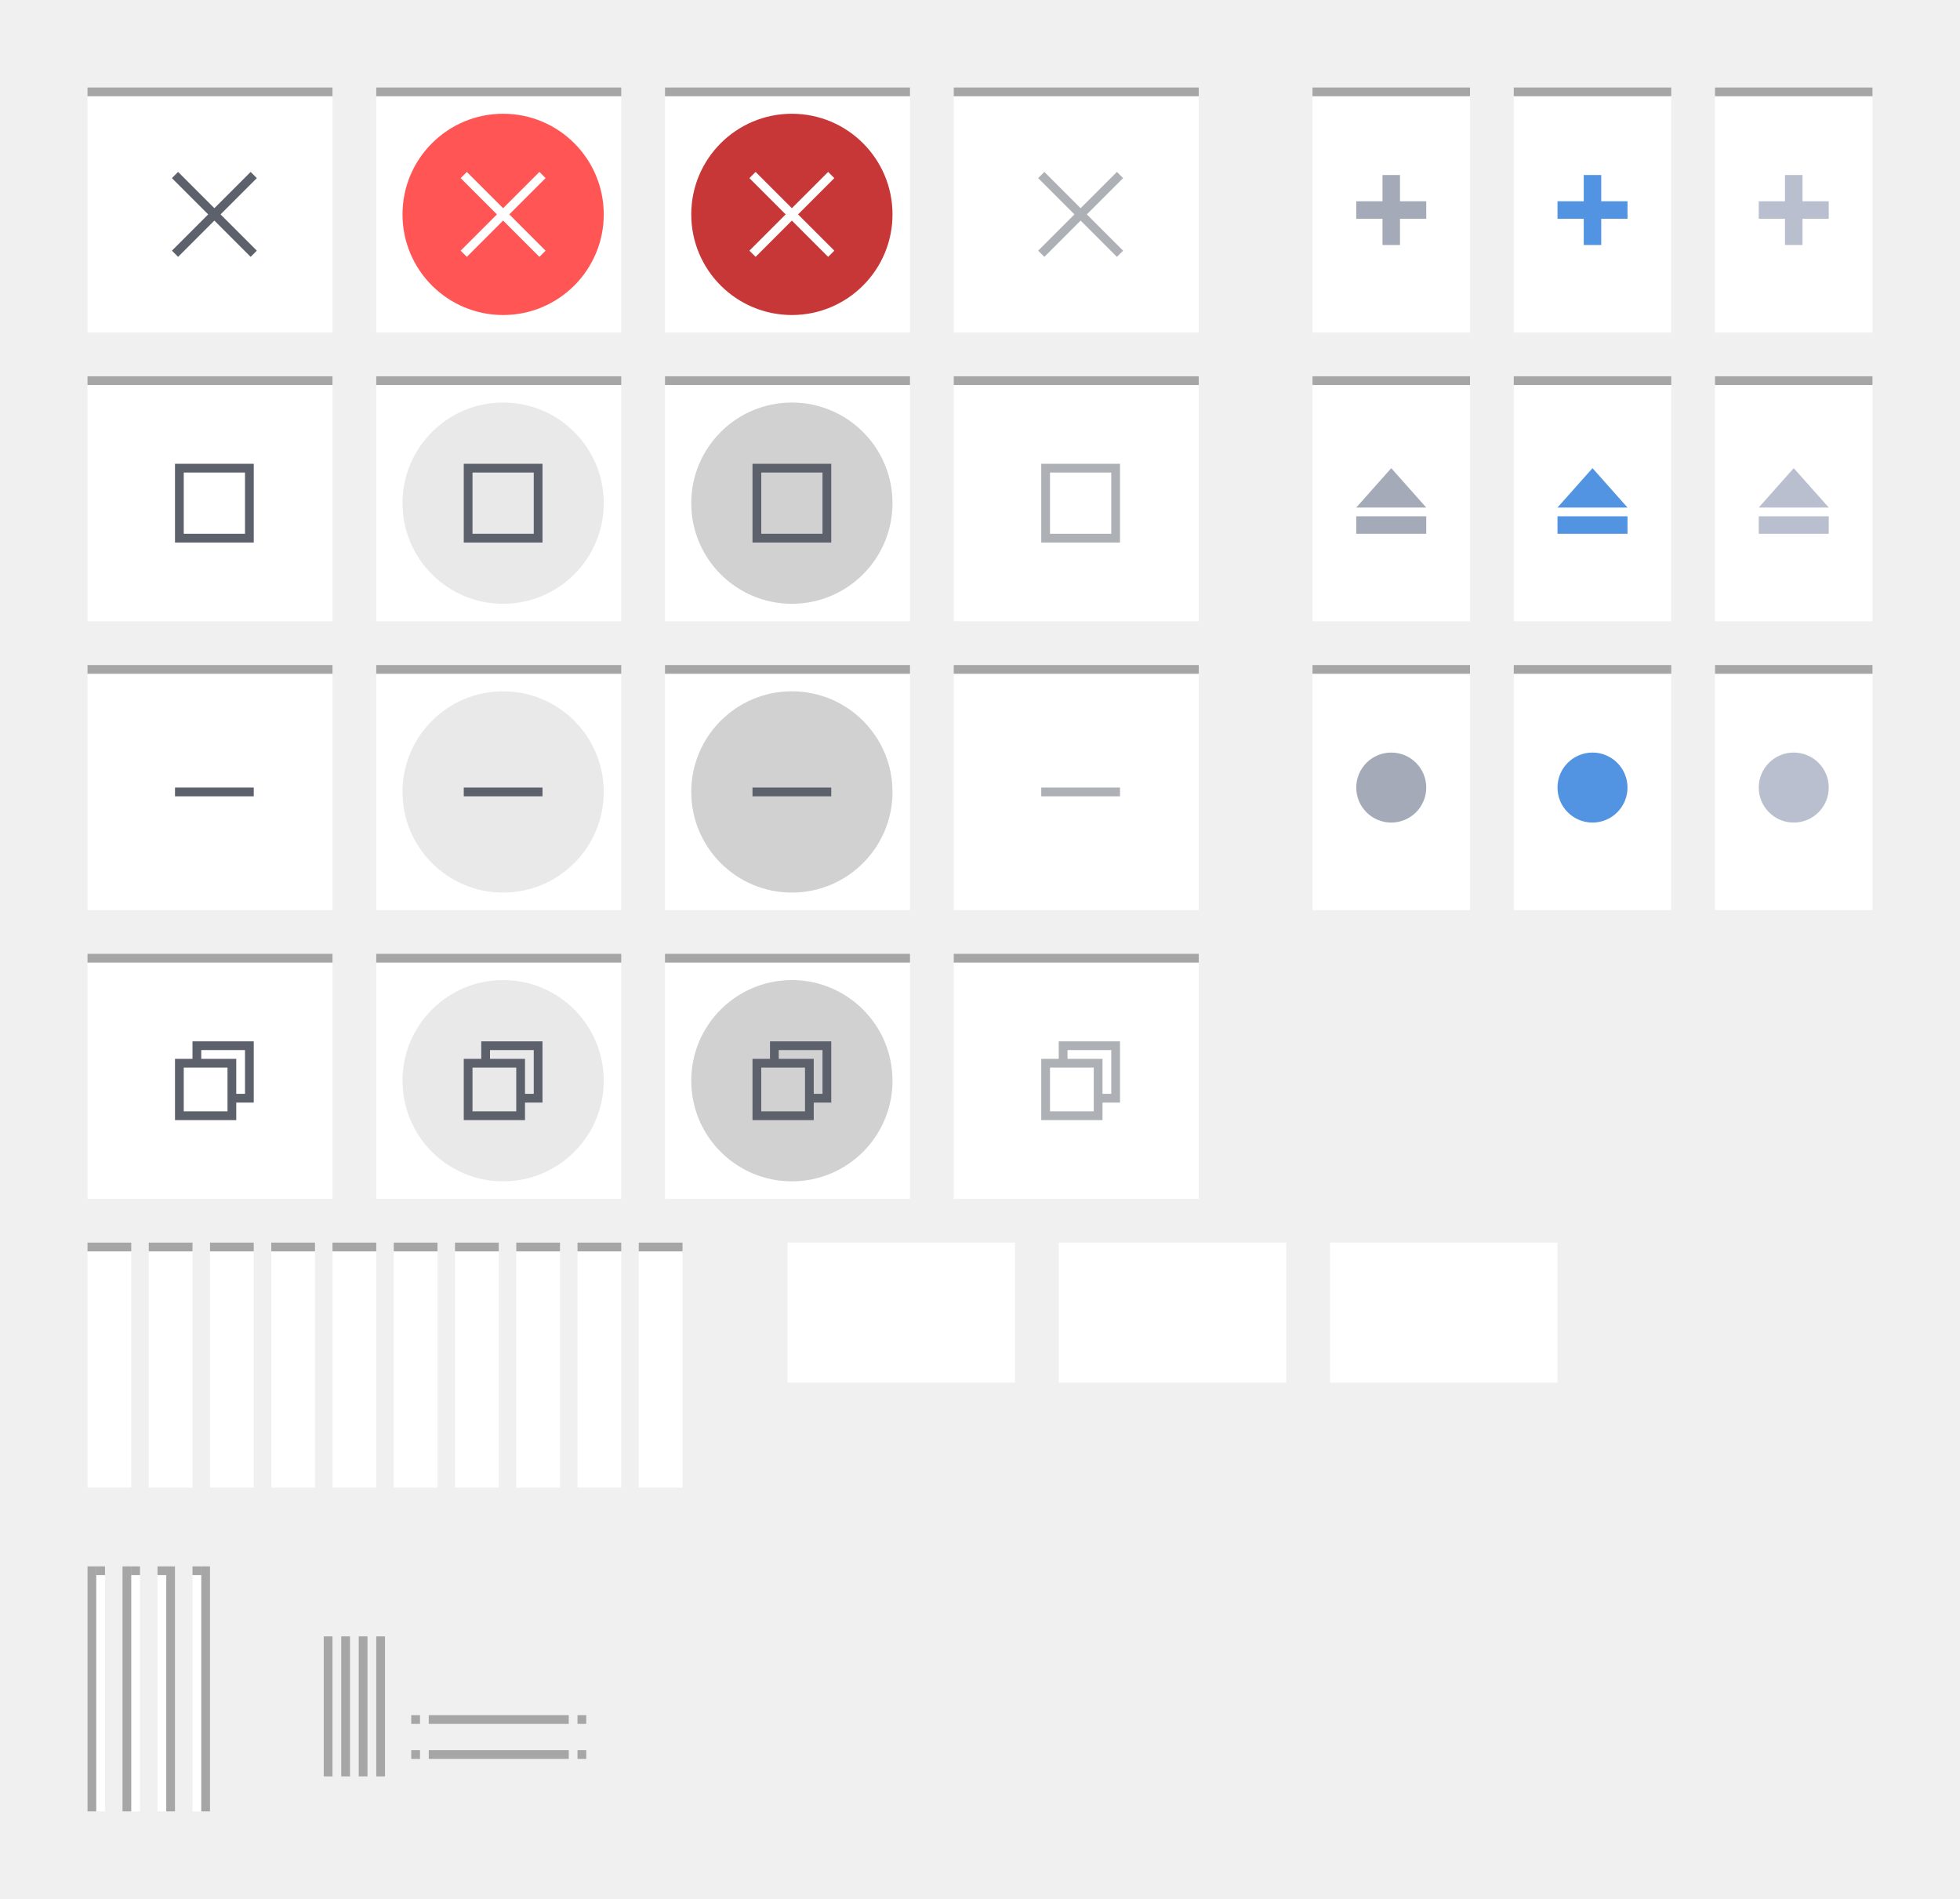
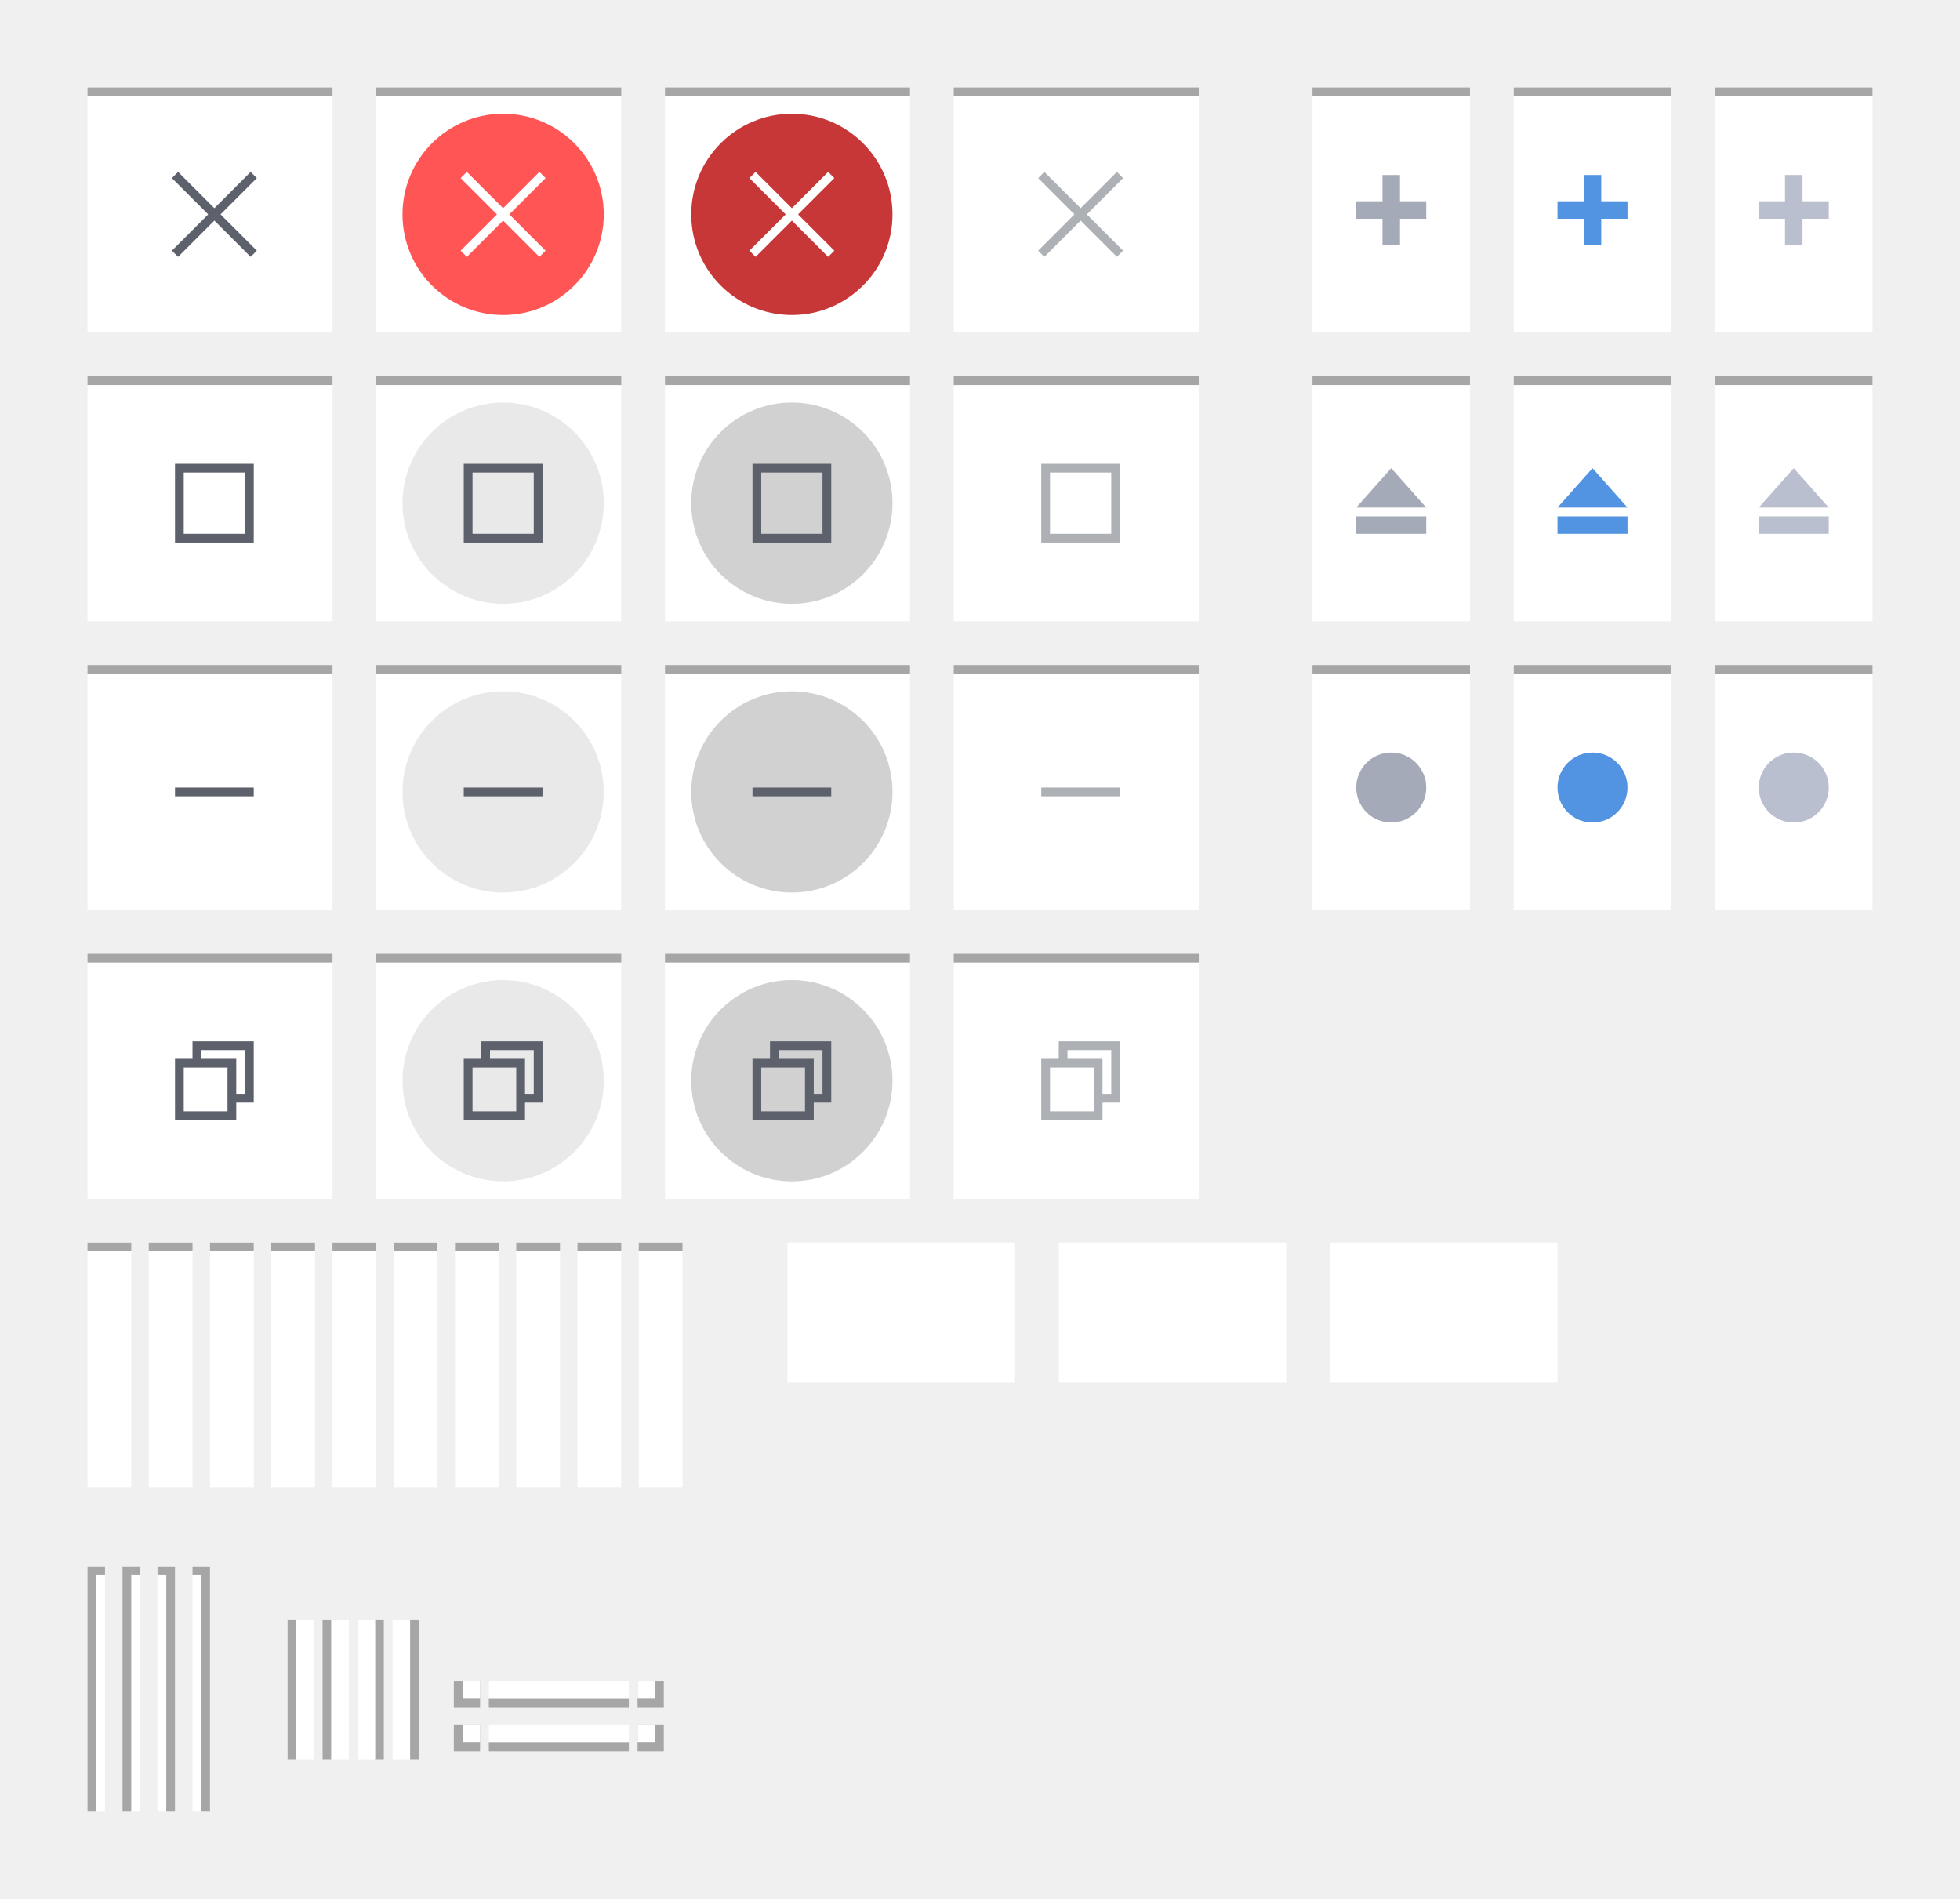
<svg xmlns="http://www.w3.org/2000/svg" xmlns:ns1="http://www.openswatchbook.org/uri/2009/osb" xmlns:xlink="http://www.w3.org/1999/xlink" width="224" height="217" viewBox="0 0 224 217" id="svg2" version="1.1">
  <defs id="defs4">
    <linearGradient id="selected_bg_color" ns1:paint="solid">
      <stop style="stop-color:#5294e2;stop-opacity:1;" offset="0" id="stop4407" />
    </linearGradient>
    <linearGradient id="selected_fg_color" ns1:paint="solid">
      <stop style="stop-color:#ffffffgit;stop-opacity:1;" offset="0" id="stop4402" />
    </linearGradient>
    <linearGradient xlink:href="#selected_bg_color" id="linearGradient4409" x1="152" y1="564.362" x2="152" y2="572.362" gradientUnits="userSpaceOnUse" />
    <linearGradient xlink:href="#selected_bg_color" id="linearGradient4411" x1="568.362" y1="-156" x2="568.362" y2="-148" gradientUnits="userSpaceOnUse" />
    <linearGradient xlink:href="#selected_bg_color" id="linearGradient4413" x1="608.362" y1="-158" x2="608.362" y2="-150" gradientUnits="userSpaceOnUse" />
    <linearGradient xlink:href="#selected_bg_color" id="linearGradient4415" x1="154" y1="601.862" x2="154" y2="606.362" gradientUnits="userSpaceOnUse" />
  </defs>
  <g id="layer1" transform="translate(5,-547.3622)">
    <rect style="opacity:1;fill:#ffffff;fill-opacity:1;stroke:none;stroke-width:1;stroke-linecap:butt;stroke-linejoin:round;stroke-miterlimit:4;stroke-dasharray:none;stroke-dashoffset:0;stroke-opacity:1" id="menu-active" width="26" height="16" x="85" y="689.362" />
    <use x="0" y="0" xlink:href="#g4206" id="title-1-active" transform="matrix(0.1785714,0,0,1,4.107143,132)" width="100%" height="100%" />
    <g id="stick-active">
      <use height="100%" width="100%" transform="matrix(0.6428571,0,0,1,141.7857,-2.2617187e-5)" id="use4210" xlink:href="#g4206" y="0" x="0" />
      <g style="fill:#a4aab7;fill-opacity:1" transform="translate(2,2.999989)" id="g5140">
        <rect style="opacity:1;fill:#a4aab7;fill-opacity:1;stroke:none;stroke-width:1;stroke-linecap:butt;stroke-linejoin:round;stroke-miterlimit:4;stroke-dasharray:none;stroke-dashoffset:0;stroke-opacity:1" id="rect5123" width="2" height="8" x="151" y="564.362" />
        <rect style="opacity:1;fill:#a4aab7;fill-opacity:1;stroke:none;stroke-width:1;stroke-linecap:butt;stroke-linejoin:round;stroke-miterlimit:4;stroke-dasharray:none;stroke-dashoffset:0;stroke-opacity:1" id="rect5123-1" width="2" height="8" x="567.362" y="-156" transform="matrix(0,1,-1,0,0,0)" />
      </g>
    </g>
    <g id="stick-pressed">
      <use height="100%" width="100%" transform="translate(23,-7.3828127e-6)" id="use5113" xlink:href="#use4210" y="0" x="0" />
      <g style="fill:#5294e2;fill-opacity:1" transform="translate(25,2.999981)" id="g5140-7">
        <rect style="opacity:1;fill:url(#linearGradient4409);fill-opacity:1;stroke:none;stroke-width:1;stroke-linecap:butt;stroke-linejoin:round;stroke-miterlimit:4;stroke-dasharray:none;stroke-dashoffset:0;stroke-opacity:1" id="rect5123-7" width="2" height="8" x="151" y="564.362" />
        <rect style="opacity:1;fill:url(#linearGradient4411);fill-opacity:1;stroke:none;stroke-width:1;stroke-linecap:butt;stroke-linejoin:round;stroke-miterlimit:4;stroke-dasharray:none;stroke-dashoffset:0;stroke-opacity:1" id="rect5123-1-1" width="2" height="8" x="567.362" y="-156" transform="matrix(0,1,-1,0,0,0)" />
      </g>
    </g>
    <g id="stick-inactive">
      <use height="100%" width="100%" transform="translate(46,-7.3828127e-6)" id="use5115" xlink:href="#use4210" y="0" x="0" />
      <g style="fill:#b9bfce;fill-opacity:1" transform="translate(48,2.999981)" id="g5140-1">
        <rect style="opacity:1;fill:#b9bfce;fill-opacity:1;stroke:none;stroke-width:1;stroke-linecap:butt;stroke-linejoin:round;stroke-miterlimit:4;stroke-dasharray:none;stroke-dashoffset:0;stroke-opacity:1" id="rect5123-5" width="2" height="8" x="151" y="564.362" />
        <rect style="opacity:1;fill:#b9bfce;fill-opacity:1;stroke:none;stroke-width:1;stroke-linecap:butt;stroke-linejoin:round;stroke-miterlimit:4;stroke-dasharray:none;stroke-dashoffset:0;stroke-opacity:1" id="rect5123-1-9" width="2" height="8" x="567.362" y="-156" transform="matrix(0,1,-1,0,0,0)" />
      </g>
    </g>
    <g id="shade-active">
      <use height="100%" width="100%" transform="translate(-3.4e-7,32.99999)" id="use5117" xlink:href="#use4210" y="0" x="0" />
      <g style="fill:#a4aab7;fill-opacity:1" transform="translate(-4.68e-6,-1.000023)" id="g5193">
        <rect transform="matrix(0,1,-1,0,0,0)" y="-158" x="607.362" height="8" width="2" id="rect5123-1-7" style="opacity:1;fill:#a4aab7;fill-opacity:1;stroke:none;stroke-width:1;stroke-linecap:butt;stroke-linejoin:round;stroke-miterlimit:4;stroke-dasharray:none;stroke-dashoffset:0;stroke-opacity:1" />
        <path style="opacity:1;fill:#a4aab7;fill-opacity:1;stroke:none;stroke-width:1;stroke-linecap:butt;stroke-linejoin:round;stroke-miterlimit:4;stroke-dasharray:none;stroke-dashoffset:0;stroke-opacity:1" d="m 154,601.862 4,4.5 -8,0 z" id="rect5190" />
      </g>
    </g>
    <g id="shade-pressed">
      <use height="100%" width="100%" transform="translate(23,32.99999)" id="use5119" xlink:href="#use4210" y="0" x="0" />
      <g style="fill:#5294e2;fill-opacity:1" transform="translate(23,-1.000023)" id="g5193-7">
        <rect transform="matrix(0,1,-1,0,0,0)" y="-158" x="607.362" height="8" width="2" id="rect5123-1-7-6" style="opacity:1;fill:url(#linearGradient4413);fill-opacity:1;stroke:none;stroke-width:1;stroke-linecap:butt;stroke-linejoin:round;stroke-miterlimit:4;stroke-dasharray:none;stroke-dashoffset:0;stroke-opacity:1" />
        <path style="opacity:1;fill:url(#linearGradient4415);fill-opacity:1;stroke:none;stroke-width:1;stroke-linecap:butt;stroke-linejoin:round;stroke-miterlimit:4;stroke-dasharray:none;stroke-dashoffset:0;stroke-opacity:1" d="m 154,601.862 4,4.5 -8,0 z" id="rect5190-7" />
      </g>
    </g>
    <g id="shade-inactive">
      <use height="100%" width="100%" transform="translate(46,32.99999)" id="use5121" xlink:href="#use4210" y="0" x="0" />
      <g style="fill:#b9bfce;fill-opacity:1" transform="translate(46,-1.000023)" id="g5193-3">
        <rect transform="matrix(0,1,-1,0,0,0)" y="-158" x="607.362" height="8" width="2" id="rect5123-1-7-65" style="opacity:1;fill:#b9bfce;fill-opacity:1;stroke:none;stroke-width:1;stroke-linecap:butt;stroke-linejoin:round;stroke-miterlimit:4;stroke-dasharray:none;stroke-dashoffset:0;stroke-opacity:1" />
        <path style="opacity:1;fill:#b9bfce;fill-opacity:1;stroke:none;stroke-width:1;stroke-linecap:butt;stroke-linejoin:round;stroke-miterlimit:4;stroke-dasharray:none;stroke-dashoffset:0;stroke-opacity:1" d="m 154,601.862 4,4.5 -8,0 z" id="rect5190-6" />
      </g>
    </g>
    <use x="0" y="0" xlink:href="#menu-active" id="menu-inactive" transform="translate(62,-2.2417969e-5)" width="100%" height="100%" style="fill-opacity:1" />
    <use x="0" y="0" xlink:href="#menu-active" id="menu-pressed" transform="translate(31,-2.2417969e-5)" width="100%" height="100%" style="fill-opacity:1" />
    <use x="0" y="0" xlink:href="#title-1-active" id="title-2-active" transform="translate(7,-2.6171874e-6)" width="100%" height="100%" />
    <use x="0" y="0" xlink:href="#title-1-active" id="title-3-active" transform="translate(14,-2.6171872e-6)" width="100%" height="100%" />
    <use x="0" y="0" xlink:href="#title-1-active" id="title-4-active" transform="translate(21,-2.6171874e-6)" width="100%" height="100%" />
    <use x="0" y="0" xlink:href="#title-1-active" id="title-5-active" transform="translate(28,-2.6171874e-6)" width="100%" height="100%" />
    <use x="0" y="0" xlink:href="#title-1-active" id="title-1-inactive" transform="translate(35,-2.6171874e-6)" width="100%" height="100%" />
    <use x="0" y="0" xlink:href="#title-1-active" id="title-2-inactive" transform="translate(42,-2.6171874e-6)" width="100%" height="100%" />
    <use x="0" y="0" xlink:href="#title-1-active" id="title-3-inactive" transform="translate(49,-2.6171874e-6)" width="100%" height="100%" />
    <use x="0" y="0" xlink:href="#title-1-active" id="title-4-inactive" transform="translate(56,-2.6171874e-6)" width="100%" height="100%" />
    <use x="0" y="0" xlink:href="#title-1-active" id="title-5-inactive" transform="translate(63,-2.6171874e-6)" width="100%" height="100%" />
    <g id="top-left-active">
      <path id="rect4138-9" d="m 6,174 -1,-1e-5 V 175 202 h 2 v -28 z" style="opacity:1;fill:#ffffff;fill-opacity:1;stroke:none;stroke-width:1;stroke-linecap:butt;stroke-linejoin:round;stroke-miterlimit:4;stroke-dasharray:none;stroke-dashoffset:0;stroke-opacity:1" transform="translate(0,552.3622)" />
      <rect y="726.362" x="6" height="1" width="1" id="rect5348" style="opacity:0.35;fill:#000000;fill-opacity:1;stroke:none;stroke-width:1;stroke-linecap:butt;stroke-linejoin:round;stroke-miterlimit:4;stroke-dasharray:none;stroke-dashoffset:0;stroke-opacity:1" />
      <rect y="726.362" x="5.001" height="28" width="0.998" id="rect5350" style="opacity:0.35;fill:#000000;fill-opacity:1;stroke:none;stroke-width:5.285;stroke-linecap:butt;stroke-linejoin:round;stroke-miterlimit:4;stroke-dasharray:none;stroke-dashoffset:0;stroke-opacity:1" />
    </g>
    <use x="0" y="0" xlink:href="#top-left-active" id="top-left-inactive" transform="translate(4,-2.2617187e-5)" width="100%" height="100%" />
    <use x="0" y="0" xlink:href="#top-left-active" id="top-right-active" transform="matrix(-1,0,0,1,20,-2.2617187e-5)" width="100%" height="100%" />
    <use x="0" y="0" xlink:href="#top-left-active" id="top-right-inactive" transform="matrix(-1,0,0,1,24,-2.2617187e-5)" width="100%" height="100%" />
-     <rect style="opacity:1;fill:#a6a6a6;fill-opacity:1;stroke:none;stroke-width:1;stroke-linecap:butt;stroke-linejoin:round;stroke-miterlimit:4;stroke-dasharray:none;stroke-dashoffset:0;stroke-opacity:1" id="right-active" width="1" height="16" x="-37" y="734.362" transform="scale(-1,1)" />
-     <rect style="opacity:1;fill:#a6a6a6;fill-opacity:1;stroke:none;stroke-width:1;stroke-linecap:butt;stroke-linejoin:round;stroke-miterlimit:4;stroke-dasharray:none;stroke-dashoffset:0;stroke-opacity:1" id="right-inactive" width="1" height="16" x="-39" y="734.362" transform="scale(-1,1)" />
-     <rect style="opacity:1;fill:#a6a6a6;fill-opacity:1;stroke:none;stroke-width:0.577;stroke-linecap:butt;stroke-linejoin:round;stroke-miterlimit:4;stroke-dasharray:none;stroke-dashoffset:0;stroke-opacity:1" id="bottom-inactive" width="1" height="16" x="-748.362" y="-60" transform="matrix(0,-1,-1,0,0,0)" />
-     <rect style="opacity:1;fill:#a6a6a6;fill-opacity:1;stroke:none;stroke-width:1;stroke-linecap:butt;stroke-linejoin:round;stroke-miterlimit:4;stroke-dasharray:none;stroke-dashoffset:0;stroke-opacity:1" id="left-active" width="1" height="16" x="-33" y="734.362" transform="scale(-1,1)" />
-     <rect style="opacity:1;fill:#a6a6a6;fill-opacity:1;stroke:none;stroke-width:1;stroke-linecap:butt;stroke-linejoin:round;stroke-miterlimit:4;stroke-dasharray:none;stroke-dashoffset:0;stroke-opacity:1" id="left-inactive" width="1" height="16" x="-35" y="734.362" transform="scale(-1,1)" />
-     <rect style="opacity:1;fill:#a6a6a6;fill-opacity:1;stroke:none;stroke-width:0.577;stroke-linecap:butt;stroke-linejoin:round;stroke-miterlimit:4;stroke-dasharray:none;stroke-dashoffset:0;stroke-opacity:1" id="bottom-active" width="1" height="16" x="-744.362" y="-60" transform="matrix(0,-1,-1,0,0,0)" />
-     <path style="opacity:1;fill:#a6a6a6;fill-opacity:1;stroke:none;stroke-width:0.333;stroke-linecap:butt;stroke-linejoin:round;stroke-miterlimit:4;stroke-dasharray:none;stroke-dashoffset:0;stroke-opacity:1" d="m 42,743.362 v 0.667 0.333 H 42.333 43 v -1 z" id="bottom-left-active" />
-     <path style="opacity:1;fill:#a6a6a6;fill-opacity:1;stroke:none;stroke-width:0.333;stroke-linecap:butt;stroke-linejoin:round;stroke-miterlimit:4;stroke-dasharray:none;stroke-dashoffset:0;stroke-opacity:1" d="m 61,743.362 v 1 H 61.667 62 v -0.333 -0.667 z" id="bottom-right-active" />
-     <path style="opacity:1;fill:#a6a6a6;fill-opacity:1;stroke:none;stroke-width:0.333;stroke-linecap:butt;stroke-linejoin:round;stroke-miterlimit:4;stroke-dasharray:none;stroke-dashoffset:0;stroke-opacity:1" d="m 61,747.362 v 1 H 61.667 62 v -0.333 -0.667 z" id="bottom-right-inactive" />
-     <path style="opacity:1;fill:#a6a6a6;fill-opacity:1;stroke:none;stroke-width:0.333;stroke-linecap:butt;stroke-linejoin:round;stroke-miterlimit:4;stroke-dasharray:none;stroke-dashoffset:0;stroke-opacity:1" d="m 42,747.362 v 0.667 0.333 H 42.333 43 v -1 z" id="bottom-left-inactive" />
    <g id="hide-prelight">
      <use height="100%" width="100%" transform="translate(33,65.99998)" id="use4226" xlink:href="#g4206" y="0" x="0" />
      <g transform="translate(111,1320)" id="titlebutton-minimize-hover-c" style="display:inline">
        <rect style="opacity:1;fill:#1f1f1f;fill-opacity:0.098;stroke:none;stroke-width:0.92;stroke-linecap:round;stroke-linejoin:miter;stroke-miterlimit:4;stroke-dasharray:none;stroke-opacity:1;paint-order:stroke fill markers" id="rect573" width="23" height="23" x="-70" y="-693.638" ry="11.5" />
        <rect style="opacity:1;fill:#5c616c;fill-opacity:1;stroke:none;stroke-width:0.471;stroke-linecap:round;stroke-linejoin:miter;stroke-miterlimit:4;stroke-dasharray:none;stroke-opacity:0.494;paint-order:stroke fill markers" id="rect509" width="9" height="1" x="-63" y="-682.638" ry="1.1965401e-05" />
      </g>
    </g>
    <g id="maximize-prelight">
      <use height="100%" width="100%" transform="translate(33,32.99998)" id="use4222" xlink:href="#g4206" y="0" x="0" />
      <g transform="translate(40,592.3622)" id="g4569" style="enable-background:new">
        <g id="layer1-2" transform="translate(0,-1028.362)">
          <g style="display:inline" id="titlebutton-max-hover" transform="translate(-509,1218)">
            <g id="g4891" style="display:inline;opacity:1" transform="translate(-781,-432.6378)">
              <g id="g4806-9" transform="translate(1294,247)" style="fill:#c0e3ff;fill-opacity:1">
                <g transform="translate(-81.0002,-967)" style="display:inline;fill:#c0e3ff;fill-opacity:1" id="layer9-78-7" />
                <g transform="translate(-81.0002,-967)" id="layer10-3-3" style="fill:#c0e3ff;fill-opacity:1" />
                <g transform="translate(-81.0002,-967)" id="layer11-19-75" style="fill:#c0e3ff;fill-opacity:1" />
                <g transform="translate(-81.0002,-967)" id="layer13-4-9" style="fill:#c0e3ff;fill-opacity:1" />
                <g transform="translate(-81.0002,-967)" id="layer14-8-5" style="fill:#c0e3ff;fill-opacity:1" />
                <g transform="translate(-81.0002,-967)" style="display:inline;fill:#c0e3ff;fill-opacity:1" id="layer15-5-8" />
                <g transform="translate(-81.0002,-967)" style="display:inline;fill:#c0e3ff;fill-opacity:1" id="g71291-1-7" />
                <g transform="translate(-81.0002,-967)" style="display:inline;fill:#c0e3ff;fill-opacity:1" id="g4953-7-1" />
                <g transform="translate(-81.0002,-967)" style="display:inline;fill:#c0e3ff;fill-opacity:1" id="layer12-3-0" />
              </g>
            </g>
            <rect y="-185.638" x="513" height="16" width="16" id="rect17883-0" style="display:inline;opacity:1;fill:none;fill-opacity:1;stroke:none;stroke-width:1;stroke-linecap:butt;stroke-linejoin:miter;stroke-miterlimit:4;stroke-dasharray:none;stroke-dashoffset:0;stroke-opacity:0" />
          </g>
        </g>
      </g>
      <g transform="translate(74,1288)" id="titlebutton-maximize-hover-c" style="display:inline">
        <rect ry="11.5" y="-694.638" x="-33" height="23" width="23" id="rect575" style="opacity:1;fill:#1f1f1f;fill-opacity:0.098;stroke:none;stroke-width:0.92;stroke-linecap:round;stroke-linejoin:miter;stroke-miterlimit:4;stroke-dasharray:none;stroke-opacity:1;paint-order:stroke fill markers" />
        <path style="opacity:1;fill:#5c616c;fill-opacity:1;stroke:none;stroke-width:0.451;stroke-linecap:round;stroke-linejoin:miter;stroke-miterlimit:4;stroke-dasharray:none;stroke-opacity:0.494;paint-order:stroke fill markers" d="m -26,-687.638 v 9 h 9 v -9 z m 1,1 h 7 v 7 h -7 z" id="path515" />
      </g>
    </g>
    <g id="close-prelight">
      <use height="100%" width="100%" transform="translate(33,-2.2617187e-5)" id="use4214" xlink:href="#g4206" y="0" x="0" />
      <g transform="translate(32,1255)" id="titlebutton-close-hover-c" style="display:inline">
        <rect style="opacity:1;fill:#ff5555;fill-opacity:1;stroke:none;stroke-width:0.92;stroke-linecap:round;stroke-linejoin:miter;stroke-miterlimit:4;stroke-dasharray:none;stroke-opacity:1;paint-order:stroke fill markers" id="rect577" width="23" height="23" x="9" y="-694.638" ry="11.5" />
        <path style="opacity:1;fill:#ffffff;fill-opacity:1;stroke:none;stroke-width:0.561;stroke-linecap:round;stroke-linejoin:miter;stroke-miterlimit:4;stroke-dasharray:none;stroke-opacity:0.494;paint-order:stroke fill markers" d="m 16.354,-687.991 -0.707,0.707 4.146,4.146 -4.146,4.146 0.707,0.707 4.146,-4.146 4.146,4.146 0.707,-0.707 -4.146,-4.146 4.146,-4.146 -0.707,-0.707 -4.146,4.146 z" id="rect579" />
      </g>
    </g>
    <g id="hide-inactive">
      <use height="100%" width="100%" transform="translate(99,65.99998)" id="use4238" xlink:href="#g4206" y="0" x="0" />
      <g style="display:inline;opacity:0.5" transform="translate(177,1320)" id="titlebutton-minimize-backdrop-c">
        <rect style="opacity:0;fill:#1f1f1f;fill-opacity:0.098;stroke:none;stroke-width:0.92;stroke-linecap:round;stroke-linejoin:miter;stroke-miterlimit:4;stroke-dasharray:none;stroke-opacity:1;paint-order:stroke fill markers" id="rect626" width="23" height="23" x="-70" y="-693.638" ry="11.5" />
        <rect style="opacity:1;fill:#5c616c;fill-opacity:1;stroke:none;stroke-width:0.471;stroke-linecap:round;stroke-linejoin:miter;stroke-miterlimit:4;stroke-dasharray:none;stroke-opacity:0.494;paint-order:stroke fill markers" id="rect628" width="9" height="1" x="-63" y="-682.638" ry="1.1965401e-05" />
      </g>
    </g>
    <g id="maximize-inactive">
      <use height="100%" width="100%" transform="translate(99,32.99998)" id="use4232" xlink:href="#g4206" y="0" x="0" />
      <g style="display:inline;opacity:0.5" transform="translate(140,1288)" id="titlebutton-maximize-backdrop-c">
        <rect ry="11.5" y="-694.638" x="-33" height="23" width="23" id="rect632" style="opacity:0;fill:#1f1f1f;fill-opacity:0.098;stroke:none;stroke-width:0.92;stroke-linecap:round;stroke-linejoin:miter;stroke-miterlimit:4;stroke-dasharray:none;stroke-opacity:1;paint-order:stroke fill markers" />
        <path style="opacity:1;fill:#5c616c;fill-opacity:1;stroke:none;stroke-width:0.451;stroke-linecap:round;stroke-linejoin:miter;stroke-miterlimit:4;stroke-dasharray:none;stroke-opacity:0.494;paint-order:stroke fill markers" d="m -26,-687.638 v 9 h 9 v -9 z m 1,1 h 7 v 7 h -7 z" id="path634" />
      </g>
    </g>
    <g id="close-inactive">
      <use height="100%" width="100%" transform="translate(99,-2.2617187e-5)" id="use4218" xlink:href="#g4206" y="0" x="0" />
      <g style="display:inline;opacity:0.5" transform="translate(98,1255)" id="titlebutton-close-backdrop-c">
        <rect style="opacity:0;fill:#ff5555;fill-opacity:1;stroke:none;stroke-width:0.92;stroke-linecap:round;stroke-linejoin:miter;stroke-miterlimit:4;stroke-dasharray:none;stroke-opacity:1;paint-order:stroke fill markers" id="rect644" width="23" height="23" x="9" y="-694.638" ry="11.5" />
        <path style="opacity:1;fill:#5c616c;fill-opacity:1;stroke:none;stroke-width:0.561;stroke-linecap:round;stroke-linejoin:miter;stroke-miterlimit:4;stroke-dasharray:none;stroke-opacity:0.494;paint-order:stroke fill markers" d="m 16.354,-687.991 -0.707,0.707 4.146,4.146 -4.146,4.146 0.707,0.707 4.146,-4.146 4.146,4.146 0.707,-0.707 -4.146,-4.146 4.146,-4.146 -0.707,-0.707 -4.146,4.146 z" id="path646" />
      </g>
    </g>
    <g id="hide-pressed">
      <use height="100%" width="100%" transform="translate(66,65.99998)" id="use4236" xlink:href="#g4206" y="0" x="0" />
      <g id="titlebutton-minimize-active-c" transform="translate(144,1320)" style="display:inline">
        <rect ry="11.5" y="-693.638" x="-70" height="23" width="23" id="rect650" style="opacity:1;fill:#191919;fill-opacity:0.2;stroke:none;stroke-width:0.92;stroke-linecap:round;stroke-linejoin:miter;stroke-miterlimit:4;stroke-dasharray:none;stroke-opacity:1;paint-order:stroke fill markers" />
        <rect ry="1.1965401e-05" y="-682.638" x="-63" height="1" width="9" id="rect652" style="opacity:1;fill:#5c616c;fill-opacity:1;stroke:none;stroke-width:0.471;stroke-linecap:round;stroke-linejoin:miter;stroke-miterlimit:4;stroke-dasharray:none;stroke-opacity:0.494;paint-order:stroke fill markers" />
      </g>
    </g>
    <g id="maximize-pressed">
      <use height="100%" width="100%" transform="translate(66,32.99998)" id="use4228" xlink:href="#g4206" y="0" x="0" />
      <g id="titlebutton-maximize-active-c" transform="translate(107,1288)" style="display:inline">
        <rect style="opacity:1;fill:#191919;fill-opacity:0.2;stroke:none;stroke-width:0.92;stroke-linecap:round;stroke-linejoin:miter;stroke-miterlimit:4;stroke-dasharray:none;stroke-opacity:1;paint-order:stroke fill markers" id="rect656" width="23" height="23" x="-33" y="-694.638" ry="11.5" />
        <path id="path658" d="m -26,-687.638 v 9 h 9 v -9 z m 1,1 h 7 v 7 h -7 z" style="opacity:1;fill:#5c616c;fill-opacity:1;stroke:none;stroke-width:0.451;stroke-linecap:round;stroke-linejoin:miter;stroke-miterlimit:4;stroke-dasharray:none;stroke-opacity:0.494;paint-order:stroke fill markers" />
      </g>
    </g>
    <g id="close-pressed">
      <use height="100%" width="100%" transform="translate(66,-2.2617187e-5)" id="use4216" xlink:href="#g4206" y="0" x="0" />
      <g id="titlebutton-close-active-c" transform="translate(65,1255)" style="display:inline">
        <rect ry="11.5" y="-694.638" x="9" height="23" width="23" id="rect668" style="opacity:1;fill:#c83737;fill-opacity:1;stroke:none;stroke-width:0.92;stroke-linecap:round;stroke-linejoin:miter;stroke-miterlimit:4;stroke-dasharray:none;stroke-opacity:1;paint-order:stroke fill markers" />
        <path id="path670" d="m 16.354,-687.991 -0.707,0.707 4.146,4.146 -4.146,4.146 0.707,0.707 4.146,-4.146 4.146,4.146 0.707,-0.707 -4.146,-4.146 4.146,-4.146 -0.707,-0.707 -4.146,4.146 z" style="opacity:1;fill:#ffffff;fill-opacity:1;stroke:none;stroke-width:0.561;stroke-linecap:round;stroke-linejoin:miter;stroke-miterlimit:4;stroke-dasharray:none;stroke-opacity:0.494;paint-order:stroke fill markers" />
      </g>
    </g>
    <g id="hide-active">
      <use height="100%" width="100%" transform="translate(0,65.99998)" id="use4234" xlink:href="#g4206" y="0" x="0" />
      <g id="titlebutton-minimize-c" transform="translate(78,1320)" style="display:inline">
        <rect ry="11.5" y="-693.638" x="-70" height="23" width="23" id="rect674" style="opacity:0;fill:#1f1f1f;fill-opacity:0.098;stroke:none;stroke-width:0.92;stroke-linecap:round;stroke-linejoin:miter;stroke-miterlimit:4;stroke-dasharray:none;stroke-opacity:1;paint-order:stroke fill markers" />
        <rect ry="1.1965401e-05" y="-682.638" x="-63" height="1" width="9" id="rect676" style="opacity:1;fill:#5c616c;fill-opacity:1;stroke:none;stroke-width:0.471;stroke-linecap:round;stroke-linejoin:miter;stroke-miterlimit:4;stroke-dasharray:none;stroke-opacity:0.494;paint-order:stroke fill markers" />
      </g>
    </g>
    <g id="maximize-active">
      <use height="100%" width="100%" transform="translate(0,32.99998)" id="use4220" xlink:href="#g4206" y="0" x="0" />
      <g id="titlebutton-maximize-c" transform="translate(41,1288)" style="display:inline">
        <rect style="opacity:0;fill:#1f1f1f;fill-opacity:0.098;stroke:none;stroke-width:0.92;stroke-linecap:round;stroke-linejoin:miter;stroke-miterlimit:4;stroke-dasharray:none;stroke-opacity:1;paint-order:stroke fill markers" id="rect680" width="23" height="23" x="-33" y="-694.638" ry="11.5" />
        <path id="path682" d="m -26,-687.638 v 9 h 9 v -9 z m 1,1 h 7 v 7 h -7 z" style="opacity:1;fill:#5c616c;fill-opacity:1;stroke:none;stroke-width:0.451;stroke-linecap:round;stroke-linejoin:miter;stroke-miterlimit:4;stroke-dasharray:none;stroke-opacity:0.494;paint-order:stroke fill markers" />
      </g>
    </g>
    <g id="close-active">
      <g style="opacity:1" id="g4206">
        <rect style="opacity:1;fill:#ffffff;fill-opacity:1;stroke:none;stroke-width:1;stroke-linecap:butt;stroke-linejoin:round;stroke-miterlimit:4;stroke-dasharray:none;stroke-dashoffset:0;stroke-opacity:1" id="rect4138" width="28" height="28" x="5" y="557.362" />
        <rect style="opacity:0.35;fill:#000000;fill-opacity:1;stroke:none;stroke-width:1;stroke-linecap:butt;stroke-linejoin:round;stroke-miterlimit:4;stroke-dasharray:none;stroke-dashoffset:0;stroke-opacity:1" id="rect4204" width="28" height="1" x="5" y="557.362" />
      </g>
      <g id="titlebutton-close-c" transform="translate(-1,1255)" style="display:inline">
        <rect ry="11.5" y="-694.638" x="9" height="23" width="23" id="rect692" style="opacity:0;fill:#ff5555;fill-opacity:1;stroke:none;stroke-width:0.92;stroke-linecap:round;stroke-linejoin:miter;stroke-miterlimit:4;stroke-dasharray:none;stroke-opacity:1;paint-order:stroke fill markers" />
        <path id="path694" d="m 16.354,-687.991 -0.707,0.707 4.146,4.146 -4.146,4.146 0.707,0.707 4.146,-4.146 4.146,4.146 0.707,-0.707 -4.146,-4.146 4.146,-4.146 -0.707,-0.707 -4.146,4.146 z" style="opacity:1;fill:#5c616c;fill-opacity:1;stroke:none;stroke-width:0.561;stroke-linecap:round;stroke-linejoin:miter;stroke-miterlimit:4;stroke-dasharray:none;stroke-opacity:0.494;paint-order:stroke fill markers" />
      </g>
    </g>
    <g id="maximize-toggled-active">
      <g transform="translate(0,65.99997)" id="g233">
        <use height="100%" width="100%" transform="translate(0,32.99998)" id="use4220-6" xlink:href="#g4206" y="0" x="0" />
        <g id="titlebutton-maximize-c-9" transform="translate(41,1288)" style="display:inline">
          <rect style="opacity:0;fill:#1f1f1f;fill-opacity:0.098;stroke:none;stroke-width:0.92;stroke-linecap:round;stroke-linejoin:miter;stroke-miterlimit:4;stroke-dasharray:none;stroke-opacity:1;paint-order:stroke fill markers" id="rect680-3" width="23" height="23" x="-33" y="-694.638" ry="11.5" />
        </g>
      </g>
      <path style="display:inline;opacity:1;fill:#5c616c;fill-opacity:1;stroke:none;stroke-width:0.35;stroke-linecap:round;stroke-linejoin:miter;stroke-miterlimit:4;stroke-dasharray:none;stroke-opacity:0.494;paint-order:stroke fill markers" d="m 17,666.362 v 2 h -2 v 7 l 7,1e-5 v -2 h 2 v -7 z m 1,1 h 5 v 5 h -1 v -4 h -4 z m -2,2 h 5 v 5 h -5 z" id="path664-8" />
    </g>
    <g id="maximize-toggled-prelight">
      <g id="g1261">
        <g id="maximize-prelight-7" transform="translate(0,65.99997)">
          <use x="0" y="0" xlink:href="#g4206" id="use4222-3" transform="translate(33,32.99998)" width="100%" height="100%" />
          <g style="enable-background:new" id="g4569-6" transform="translate(40,592.3622)">
            <g transform="translate(0,-1028.362)" id="layer1-2-1">
              <g transform="translate(-509,1218)" id="titlebutton-max-hover-2" style="display:inline">
                <g transform="translate(-781,-432.6378)" style="display:inline;opacity:1" id="g4891-9">
                  <g style="fill:#c0e3ff;fill-opacity:1" transform="translate(1294,247)" id="g4806-9-3">
                    <g id="layer9-78-7-1" style="display:inline;fill:#c0e3ff;fill-opacity:1" transform="translate(-81.0002,-967)" />
                    <g style="fill:#c0e3ff;fill-opacity:1" id="layer10-3-3-9" transform="translate(-81.0002,-967)" />
                    <g style="fill:#c0e3ff;fill-opacity:1" id="layer11-19-75-4" transform="translate(-81.0002,-967)" />
                    <g style="fill:#c0e3ff;fill-opacity:1" id="layer13-4-9-7" transform="translate(-81.0002,-967)" />
                    <g style="fill:#c0e3ff;fill-opacity:1" id="layer14-8-5-8" transform="translate(-81.0002,-967)" />
                    <g id="layer15-5-8-4" style="display:inline;fill:#c0e3ff;fill-opacity:1" transform="translate(-81.0002,-967)" />
                    <g id="g71291-1-7-5" style="display:inline;fill:#c0e3ff;fill-opacity:1" transform="translate(-81.0002,-967)" />
                    <g id="g4953-7-1-0" style="display:inline;fill:#c0e3ff;fill-opacity:1" transform="translate(-81.0002,-967)" />
                    <g id="layer12-3-0-3" style="display:inline;fill:#c0e3ff;fill-opacity:1" transform="translate(-81.0002,-967)" />
                  </g>
                </g>
                <rect style="display:inline;opacity:1;fill:none;fill-opacity:1;stroke:none;stroke-width:1;stroke-linecap:butt;stroke-linejoin:miter;stroke-miterlimit:4;stroke-dasharray:none;stroke-dashoffset:0;stroke-opacity:0" id="rect17883-0-6" width="16" height="16" x="513" y="-185.638" />
              </g>
            </g>
          </g>
          <g style="display:inline" id="titlebutton-maximize-hover-c-1" transform="translate(74,1288)">
            <rect style="opacity:1;fill:#1f1f1f;fill-opacity:0.098;stroke:none;stroke-width:0.92;stroke-linecap:round;stroke-linejoin:miter;stroke-miterlimit:4;stroke-dasharray:none;stroke-opacity:1;paint-order:stroke fill markers" id="rect575-0" width="23" height="23" x="-33" y="-694.638" ry="11.5" />
          </g>
        </g>
      </g>
      <path style="display:inline;opacity:1;fill:#5c616c;fill-opacity:1;stroke:none;stroke-width:0.35;stroke-linecap:round;stroke-linejoin:miter;stroke-miterlimit:4;stroke-dasharray:none;stroke-opacity:0.494;paint-order:stroke fill markers" d="m 50,666.362 v 2 h -2 v 7 l 7,1e-5 v -2 h 2 v -7 z m 1,1 h 5 v 5 h -1 v -4 h -4 z m -2,2 h 5 v 5 h -5 z" id="path664-8-5" />
    </g>
    <g id="maximize-toggled-pressed">
      <g id="g1268">
        <g id="maximize-pressed-5" transform="translate(0,65.99997)">
          <use x="0" y="0" xlink:href="#g4206" id="use4228-5" transform="translate(66,32.99998)" width="100%" height="100%" />
          <g style="display:inline" transform="translate(107,1288)" id="titlebutton-maximize-active-c-4">
            <rect ry="11.5" y="-694.638" x="-33" height="23" width="23" id="rect656-7" style="opacity:1;fill:#191919;fill-opacity:0.2;stroke:none;stroke-width:0.92;stroke-linecap:round;stroke-linejoin:miter;stroke-miterlimit:4;stroke-dasharray:none;stroke-opacity:1;paint-order:stroke fill markers" />
          </g>
        </g>
      </g>
      <path style="display:inline;opacity:1;fill:#5c616c;fill-opacity:1;stroke:none;stroke-width:0.35;stroke-linecap:round;stroke-linejoin:miter;stroke-miterlimit:4;stroke-dasharray:none;stroke-opacity:0.494;paint-order:stroke fill markers" d="m 83,666.362 v 2 h -2 v 7 l 7,1e-5 v -2 h 2 v -7 z m 1,1 h 5 v 5 h -1 v -4 h -4 z m -2,2 h 5 v 5 h -5 z" id="path664-8-3" />
    </g>
    <g id="maximize-toggled-inactive">
      <g id="g1275">
        <g id="maximize-inactive-3" transform="translate(0,65.99997)">
          <use x="0" y="0" xlink:href="#g4206" id="use4232-2" transform="translate(99,32.99998)" width="100%" height="100%" />
          <g id="titlebutton-maximize-backdrop-c-0" transform="translate(140,1288)" style="display:inline;opacity:0.5">
            <rect style="opacity:0;fill:#1f1f1f;fill-opacity:0.098;stroke:none;stroke-width:0.92;stroke-linecap:round;stroke-linejoin:miter;stroke-miterlimit:4;stroke-dasharray:none;stroke-opacity:1;paint-order:stroke fill markers" id="rect632-6" width="23" height="23" x="-33" y="-694.638" ry="11.5" />
          </g>
        </g>
      </g>
      <path style="display:inline;opacity:1;fill:#adb0b5;fill-opacity:1;stroke:none;stroke-width:0.35;stroke-linecap:round;stroke-linejoin:miter;stroke-miterlimit:4;stroke-dasharray:none;stroke-opacity:0.494;paint-order:stroke fill markers" d="m 116,666.362 v 2 h -2 v 7 l 7,1e-5 v -2 h 2 v -7 z m 1,1 h 5 v 5 h -1 v -4 h -4 z m -2,2 h 5 v 5 h -5 z" id="path664-8-56" />
    </g>
    <g id="stick-toggled-active">
      <g id="stick-active-6" transform="translate(4.3e-6,65.99999)">
        <use x="0" y="0" xlink:href="#g4206" id="use4210-7" transform="matrix(0.6428571,0,0,1,141.7857,-2.2617187e-5)" width="100%" height="100%" />
        <g id="g5140-5" transform="translate(2,2.999989)" style="fill:#a4aab7;fill-opacity:1" />
      </g>
      <ellipse style="fill:#a4aab7;fill-opacity:1;stroke-width:1.234" id="path272" cx="154" cy="637.362" rx="4" ry="4" />
    </g>
    <g id="stick-toggled-pressed">
      <g id="stick-pressed-6" transform="translate(4.3e-6,65.99999)">
        <use x="0" y="0" xlink:href="#use4210-7" id="use5113-2" transform="translate(23,-7.3828127e-6)" width="100%" height="100%" />
        <g id="g5140-7-9" transform="translate(25,2.999981)" style="fill:#5294e2;fill-opacity:1" />
      </g>
      <ellipse style="fill:#5294e2;fill-opacity:1;stroke-width:1.234" id="path272-0" cx="177" cy="637.362" rx="4" ry="4" />
    </g>
    <g id="stick-toggled-inactive">
      <g id="stick-inactive-7" transform="translate(4.3e-6,65.99999)">
        <use x="0" y="0" xlink:href="#use4210-7" id="use5115-0" transform="translate(46,-7.3828127e-6)" width="100%" height="100%" />
        <g id="g5140-1-9" transform="translate(48,2.999981)" style="fill:#b9bfce;fill-opacity:1" />
      </g>
      <ellipse style="fill:#b9bfce;fill-opacity:1;stroke-width:1.234" id="path272-6" cx="200" cy="637.362" rx="4" ry="4" />
    </g>
+     <g transform="translate(3.865877,-1.892569)" id="right-inactive">
+       <rect y="734.362" x="38" height="16" width="1" id="rect4732" style="fill:#a6a6a6;fill-opacity:1" />
+       <rect y="734.362" x="36" height="16" width="2" id="rect4734" style="fill:#ffffff;fill-opacity:1" />
+     </g>
+     <g id="right-active" transform="translate(-0.1341225,-1.892539)">
+       <rect style="fill:#a6a6a6;fill-opacity:1" id="rect4740" width="1" height="16" x="38" y="734.362" />
+       <rect style="fill:#ffffff;fill-opacity:1" id="rect4742" width="2" height="16" x="36" y="734.362" />
+     </g>
+     <g transform="translate(3.865877,-1.892569)" id="left-inactive">
+       <rect y="734.362" x="28" height="16" width="1" id="rect4754" style="fill:#a6a6a6;fill-opacity:1" />
+       <rect y="734.362" x="29" height="16" width="2" id="rect4756" style="fill:#ffffff;fill-opacity:1" />
+     </g>
+     <g id="left-active" transform="translate(-0.1341225,-1.892539)">
+       <rect style="fill:#a6a6a6;fill-opacity:1" id="rect4766" width="1" height="16" x="28" y="734.362" />
+       <rect style="fill:#ffffff;fill-opacity:1" id="rect4768" width="2" height="16" x="29" y="734.362" />
+     </g>
+     <g transform="translate(3.865877,-1.892569)" id="bottom-active">
+       <rect transform="matrix(0,-1,-1,0,0,0)" y="-63" x="-744.362" height="16" width="1" id="rect4138-3" style="opacity:1;fill:#a6a6a6;fill-opacity:1;stroke:none;stroke-width:0.577;stroke-linecap:butt;stroke-linejoin:round;stroke-miterlimit:4;stroke-dasharray:none;stroke-dashoffset:0;stroke-opacity:1" />
+       <rect style="fill:#ffffff;fill-opacity:1;stroke-width:1" id="rect4774" width="16" height="2" x="47" y="741.362" />
+     </g>
+     <g transform="translate(3.865877,-1.892569)" id="bottom-right-active">
+       <path id="rect-12346" d="m 64,741.362 v 3 H 66 67 v -1 -2 z" style="opacity:1;fill:#a6a6a6;fill-opacity:1;stroke:none;stroke-width:1;stroke-linecap:butt;stroke-linejoin:round;stroke-miterlimit:4;stroke-dasharray:none;stroke-dashoffset:0;stroke-opacity:1" />
+       <rect y="741.362" x="64" height="2" width="2" id="rect4780" style="fill:#ffffff;fill-opacity:1;stroke-width:0.354" />
+     </g>
+     <g transform="translate(3.865877,-1.892569)" id="bottom-left-active">
+       <path id="rect-12345" d="m 43,741.362 v 2 1 H 44 46 v -3 z" style="opacity:1;fill:#a6a6a6;fill-opacity:1;stroke:none;stroke-width:1;stroke-linecap:butt;stroke-linejoin:round;stroke-miterlimit:4;stroke-dasharray:none;stroke-dashoffset:0;stroke-opacity:1" />
+       <rect style="fill:#ffffff;fill-opacity:1;stroke-width:0.354" id="rect4782" width="2" height="2" x="44" y="741.362" />
+     </g>
+     <g id="bottom-inactive" transform="translate(3.865877,3.107461)">
+       <rect style="opacity:1;fill:#a6a6a6;fill-opacity:1;stroke:none;stroke-width:0.577;stroke-linecap:butt;stroke-linejoin:round;stroke-miterlimit:4;stroke-dasharray:none;stroke-dashoffset:0;stroke-opacity:1" id="rect4796" width="1" height="16" x="-744.362" y="-63" transform="matrix(0,-1,-1,0,0,0)" />
+       <rect y="741.362" x="47" height="2" width="16" id="rect4798" style="fill:#ffffff;fill-opacity:1;stroke-width:1" />
+     </g>
+     <g id="bottom-right-inactive" transform="translate(5.803377,4.107461)">
+       <path style="opacity:1;fill:#a6a6a6;fill-opacity:1;stroke:none;stroke-width:1;stroke-linecap:butt;stroke-linejoin:round;stroke-miterlimit:4;stroke-dasharray:none;stroke-dashoffset:0;stroke-opacity:1" d="m 62.062,740.362 v 3 h 2 1 v -1 -2 z" id="path4802" />
+       <rect style="fill:#ffffff;fill-opacity:1;stroke-width:0.354" id="rect4804" width="2" height="2" x="62.062" y="740.362" />
+     </g>
+     <g id="bottom-left-inactive" transform="translate(3.865877,3.107461)">
+       <path style="opacity:1;fill:#a6a6a6;fill-opacity:1;stroke:none;stroke-width:1;stroke-linecap:butt;stroke-linejoin:round;stroke-miterlimit:4;stroke-dasharray:none;stroke-dashoffset:0;stroke-opacity:1" d="m 43,741.362 v 2 1 H 44 46 v -3 z" id="path4808" />
+       <rect y="741.362" x="44" height="2" width="2" id="rect4810" style="fill:#ffffff;fill-opacity:1;stroke-width:0.354" />
+     </g>
  </g>
</svg>
